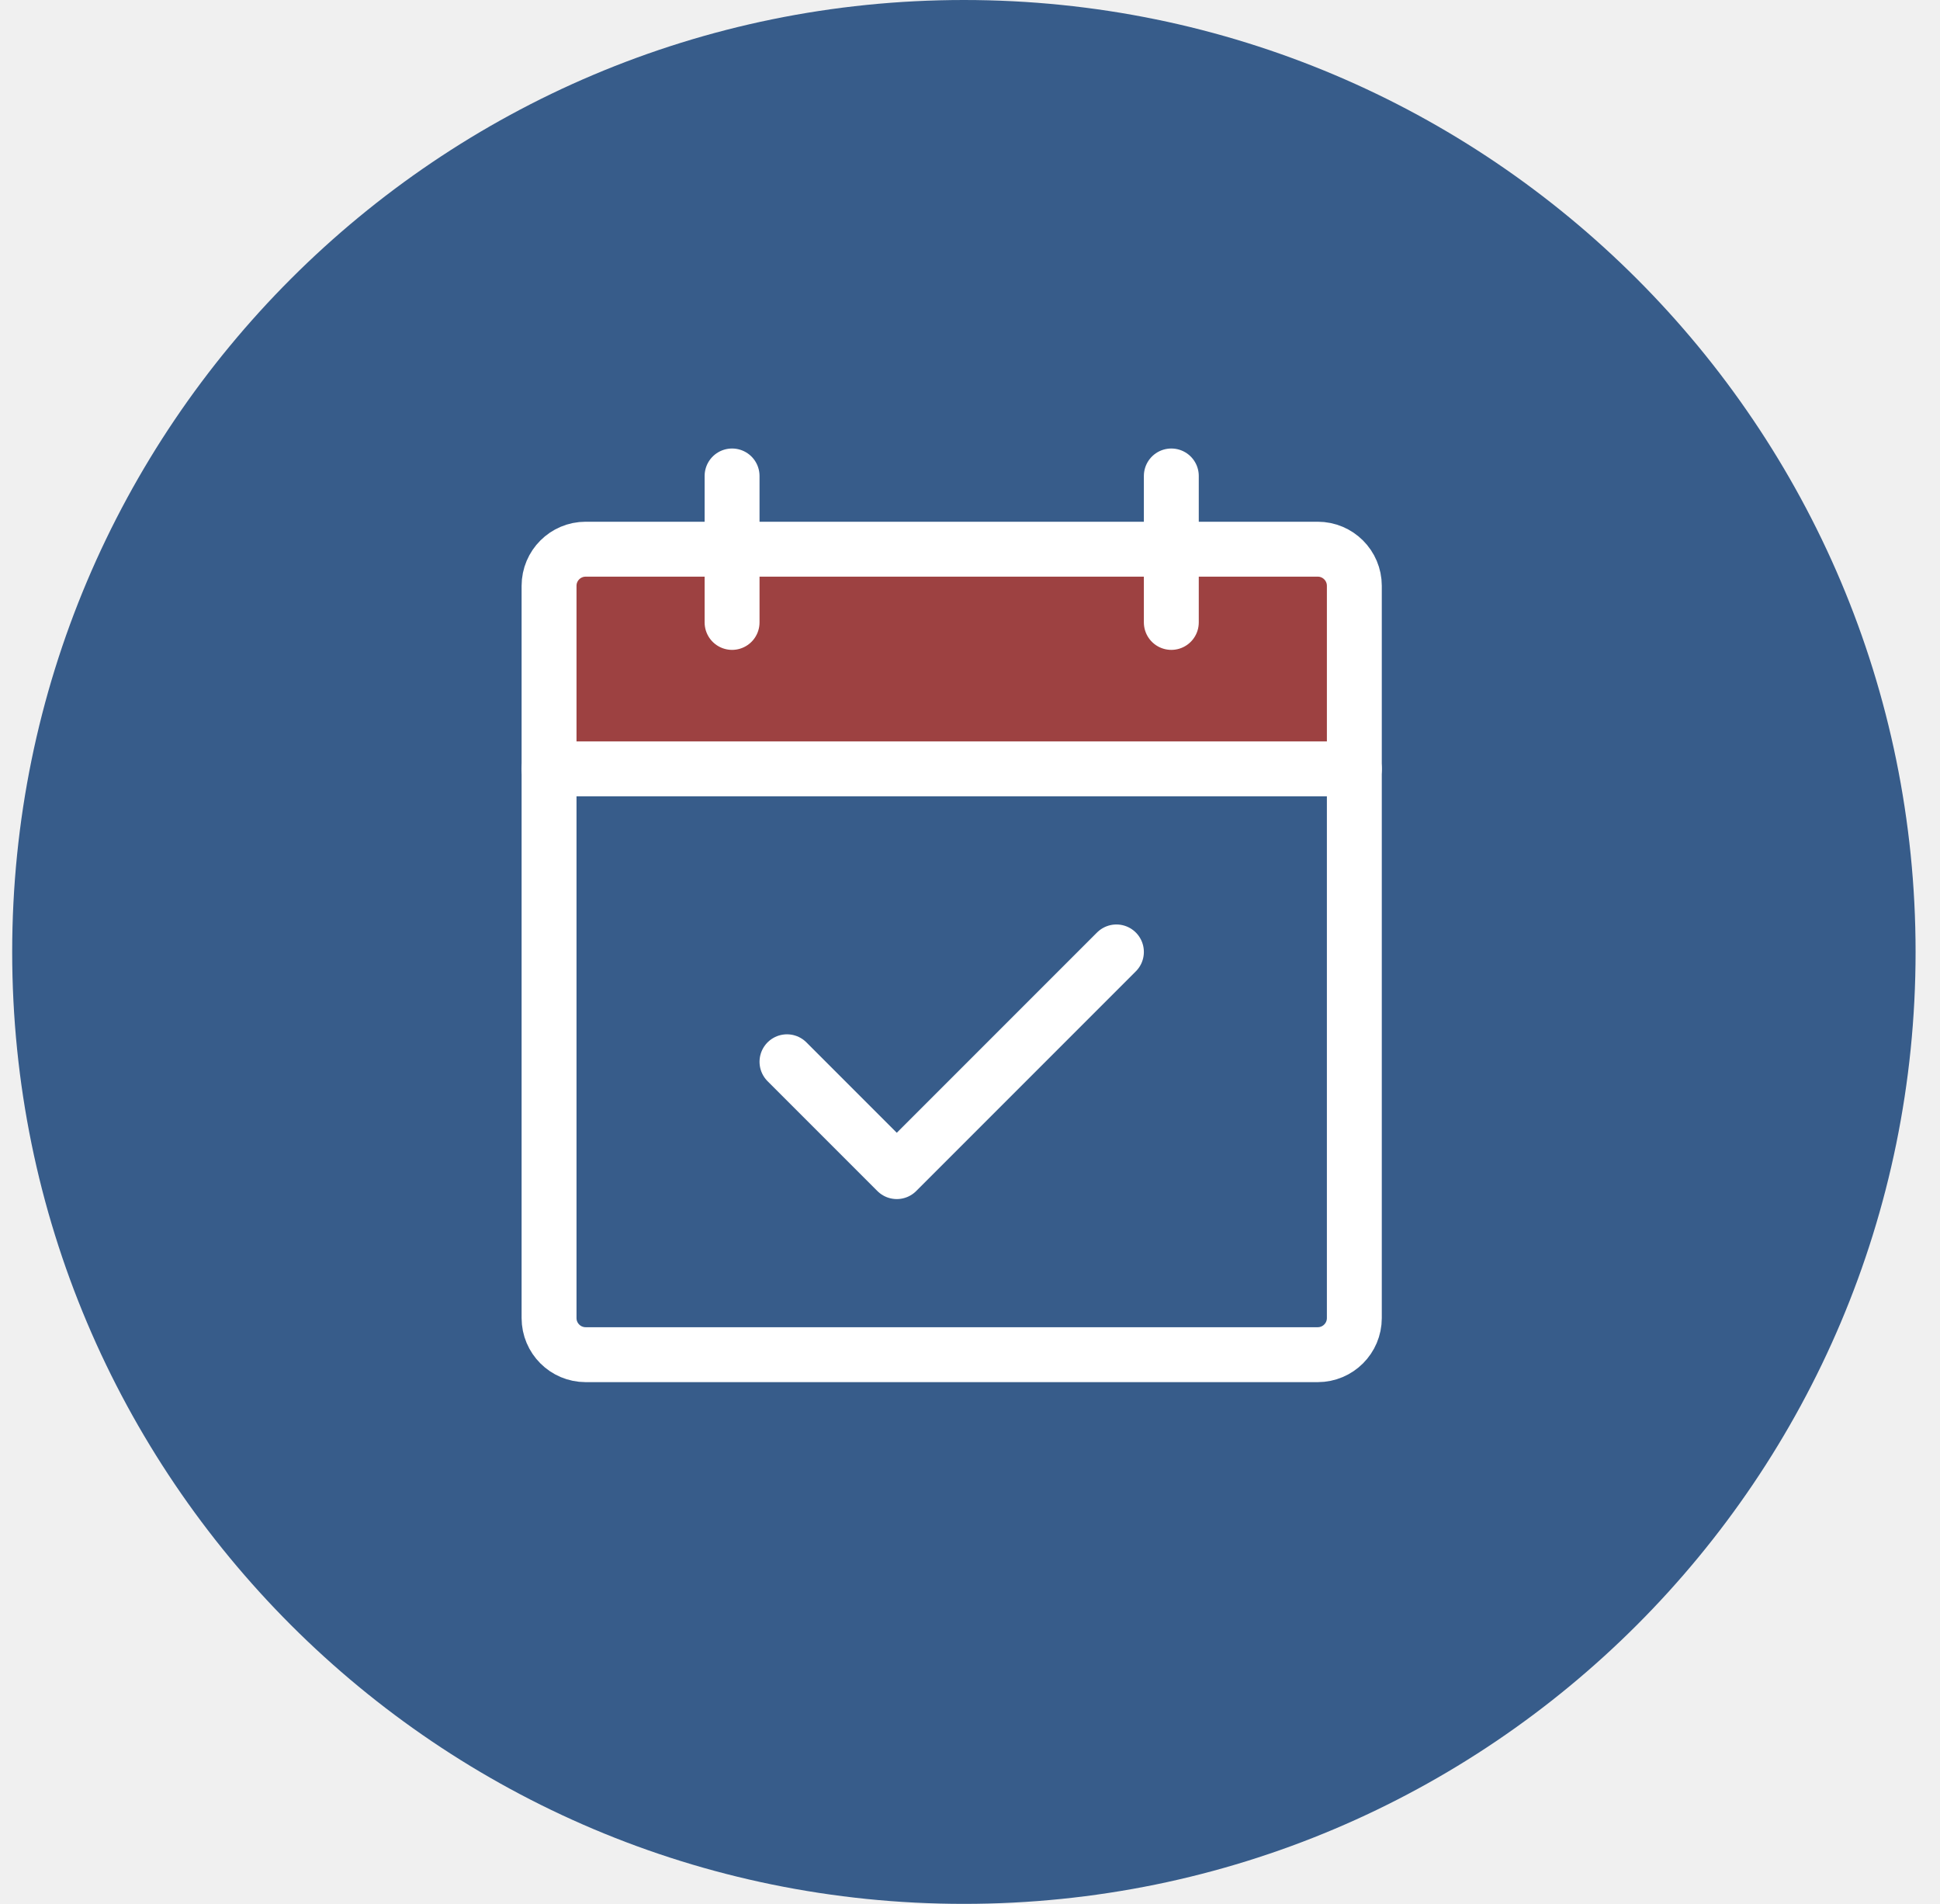
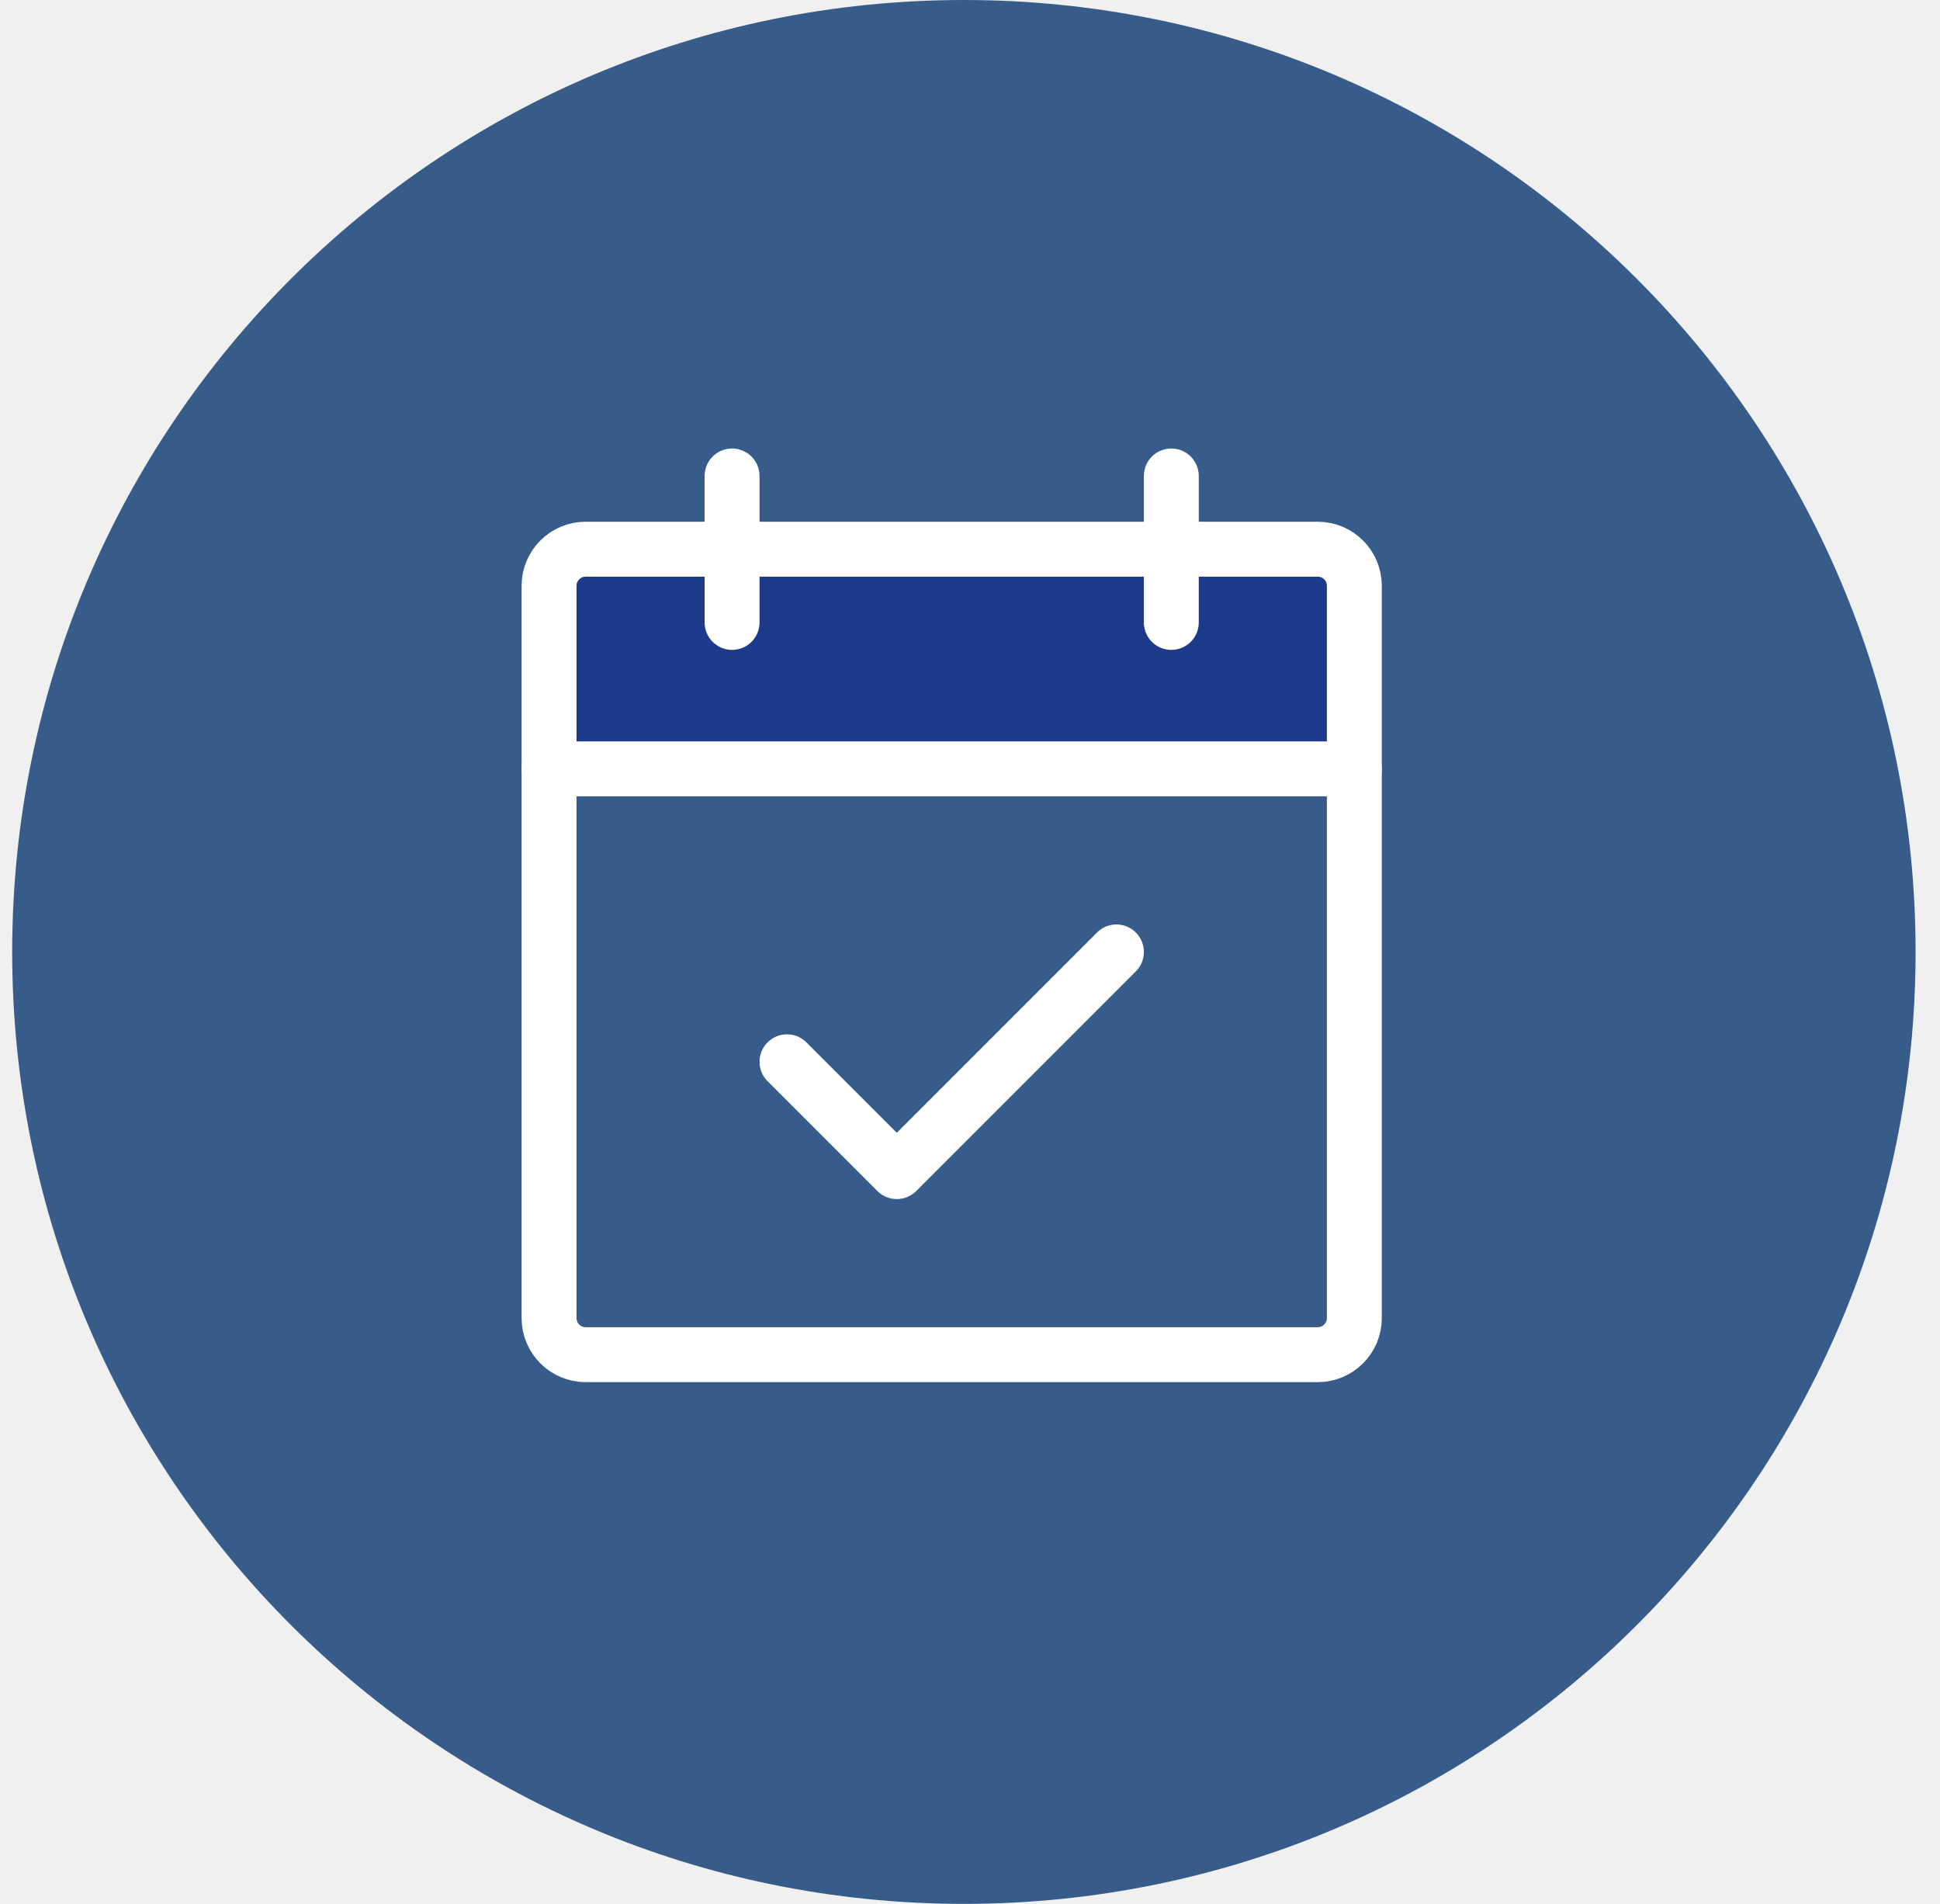
<svg xmlns="http://www.w3.org/2000/svg" width="53" height="52" viewBox="0 0 53 52" fill="none">
  <rect x="0.333" width="52" height="52" rx="26" fill="#375C8A" style="fill:#375C8A;fill:color(display-p3 0.216 0.361 0.541);fill-opacity:1;" />
  <g clip-path="url(#clip0_4947_4143)">
-     <path d="M37 21H15V16C15 15.735 15.105 15.48 15.293 15.293C15.48 15.105 15.735 15 16 15H36C36.265 15 36.52 15.105 36.707 15.293C36.895 15.48 37 15.735 37 16V21Z" fill="#9D4141" style="fill:#9D4141;fill:color(display-p3 0.616 0.255 0.255);fill-opacity:1;" />
+     <path d="M37 21H15V16C15 15.735 15.105 15.48 15.293 15.293C15.48 15.105 15.735 15 16 15H36C36.265 15 36.52 15.105 36.707 15.293C36.895 15.48 37 15.735 37 16V21Z" fill="#1E3A8A" style="fill:#1E3A8A;fill:color(display-p3 0.616 0.255 0.255);fill-opacity:1;" />
    <path d="M36 15H16C15.448 15 15 15.448 15 16V36C15 36.552 15.448 37 16 37H36C36.552 37 37 36.552 37 36V16C37 15.448 36.552 15 36 15Z" stroke="white" style="stroke:white;stroke-opacity:1;" stroke-width="1.5" stroke-linecap="round" stroke-linejoin="round" />
    <path d="M32 13V17" stroke="white" style="stroke:white;stroke-opacity:1;" stroke-width="1.5" stroke-linecap="round" stroke-linejoin="round" />
    <path d="M20 13V17" stroke="white" style="stroke:white;stroke-opacity:1;" stroke-width="1.5" stroke-linecap="round" stroke-linejoin="round" />
    <path d="M15 21H37" stroke="white" style="stroke:white;stroke-opacity:1;" stroke-width="1.5" stroke-linecap="round" stroke-linejoin="round" />
    <path d="M21.5 29L24.5 32L30.5 26" stroke="white" style="stroke:white;stroke-opacity:1;" stroke-width="1.5" stroke-linecap="round" stroke-linejoin="round" />
  </g>
  <defs>
    <clipPath id="clip0_4947_4143">
      <rect width="32" height="32" fill="white" style="fill:white;fill-opacity:1;" transform="translate(10 10)" />
    </clipPath>
  </defs>
</svg>
